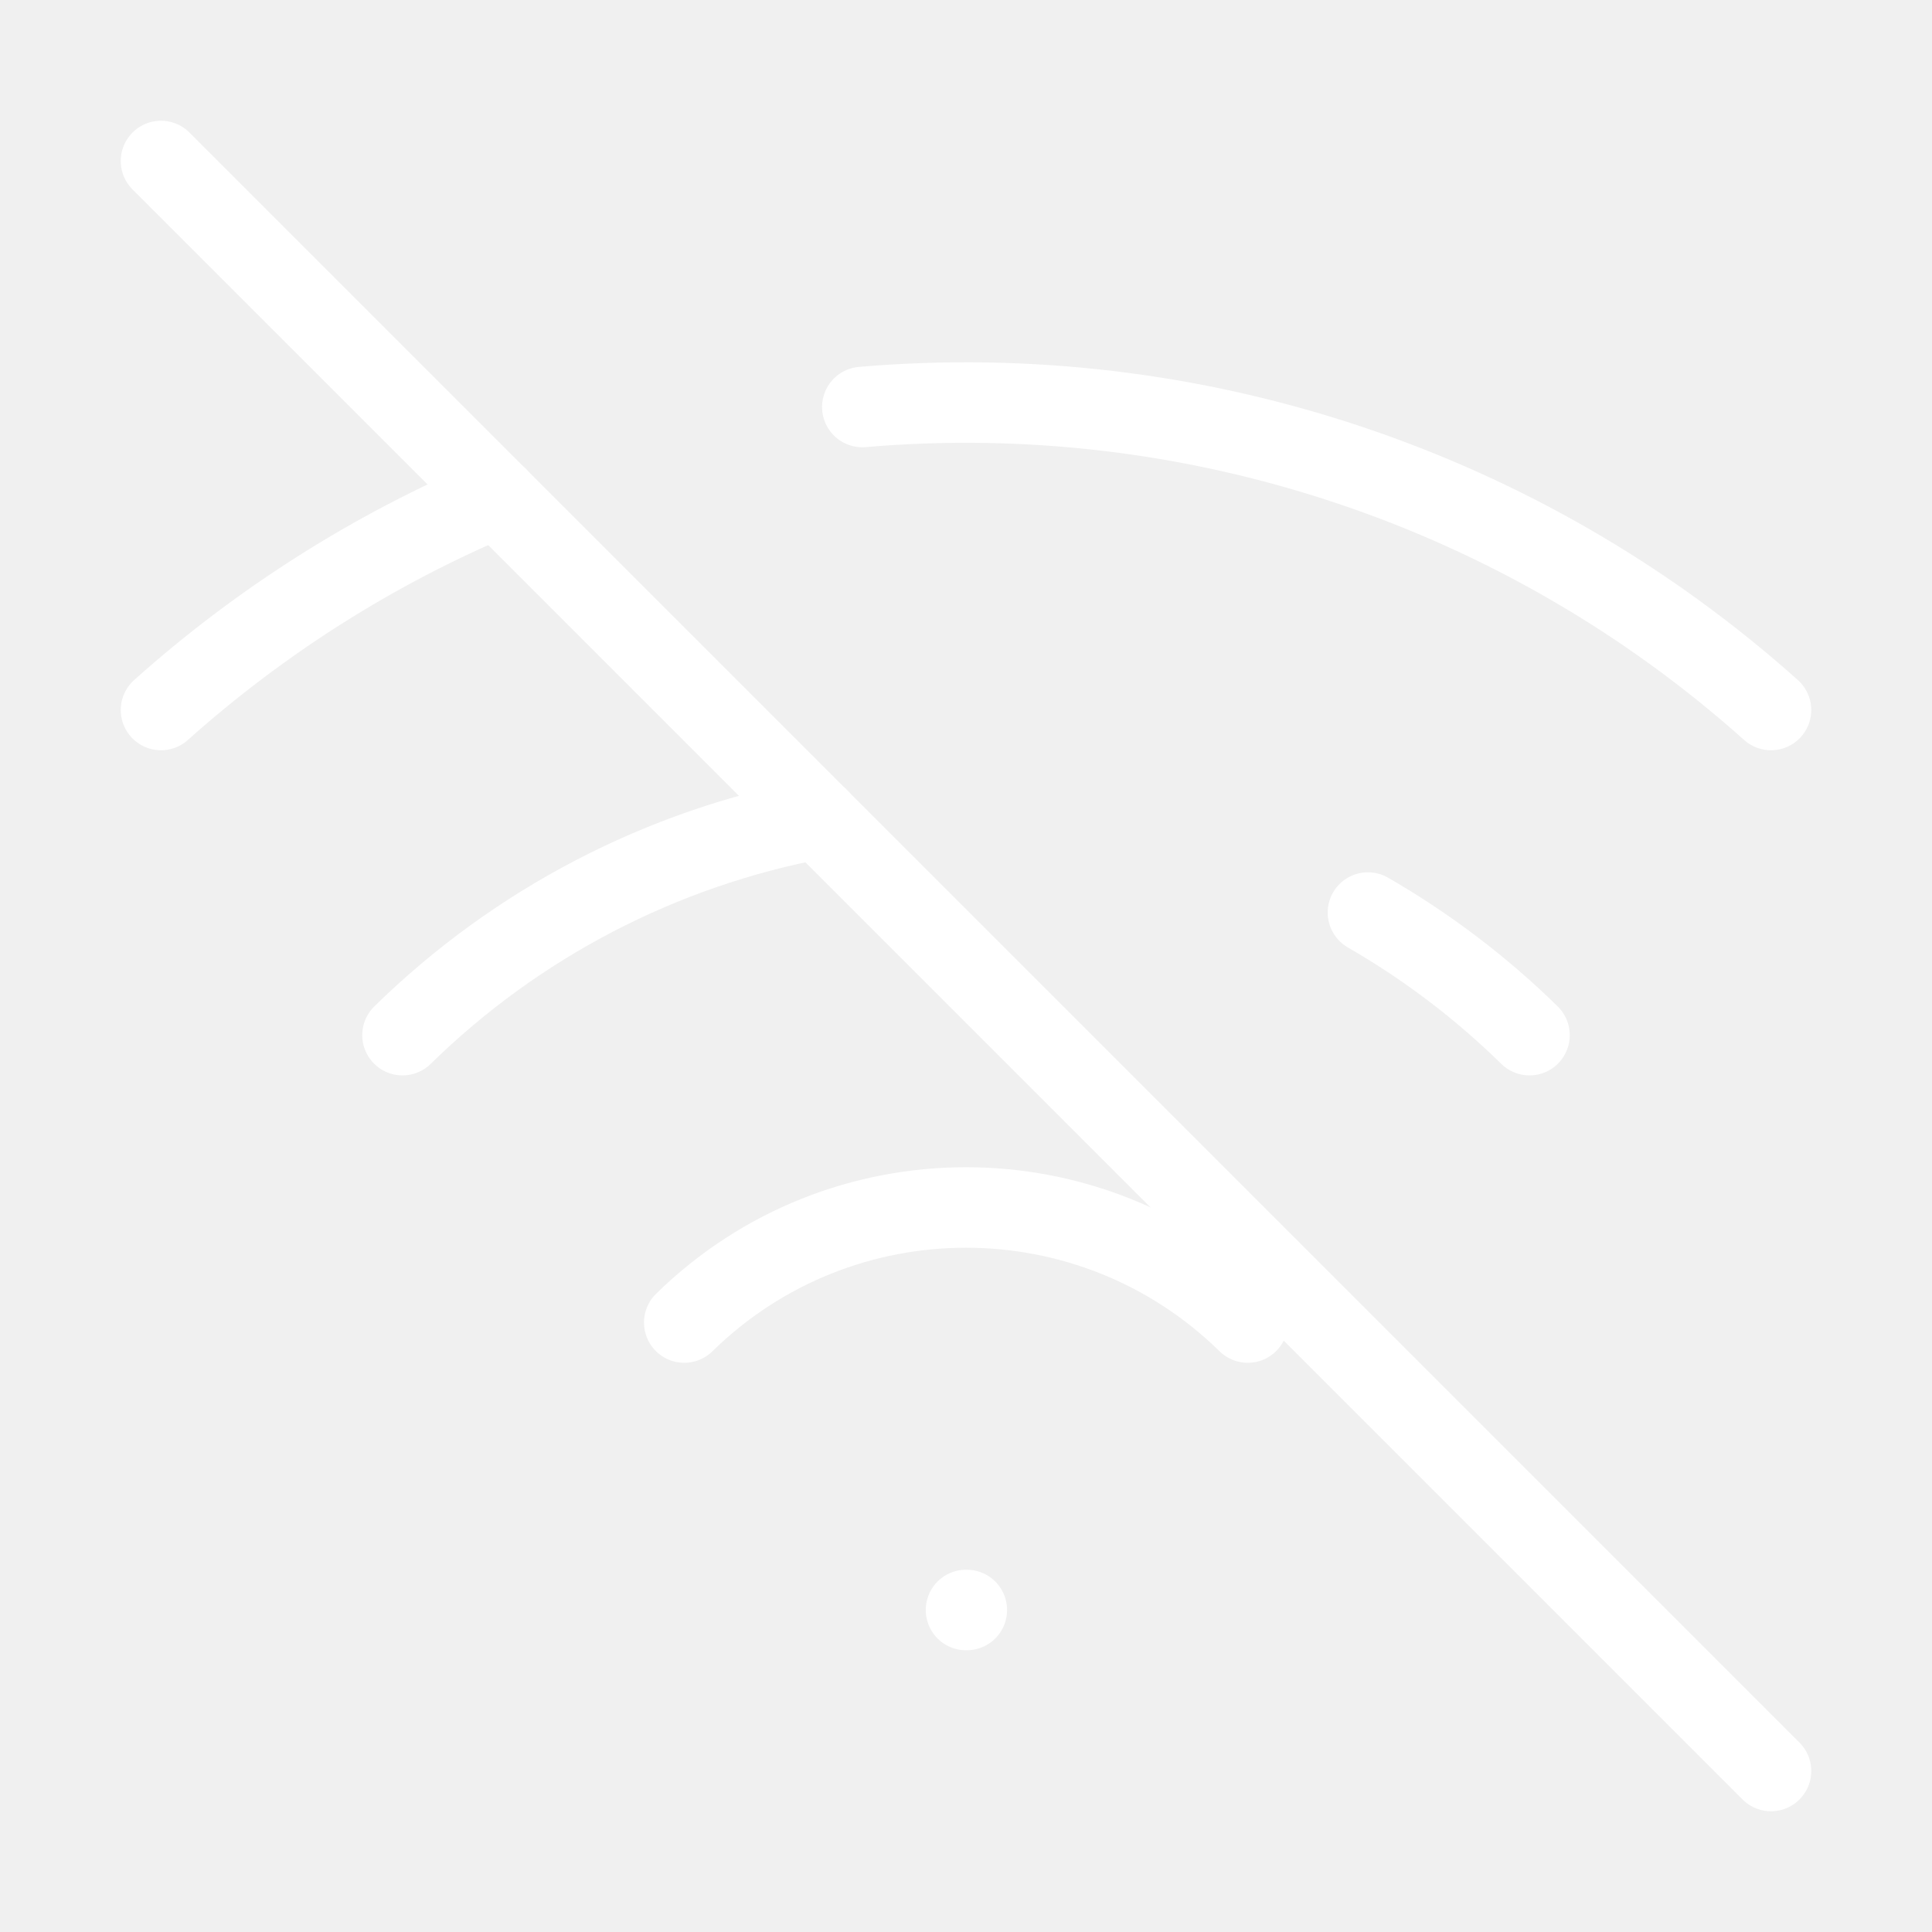
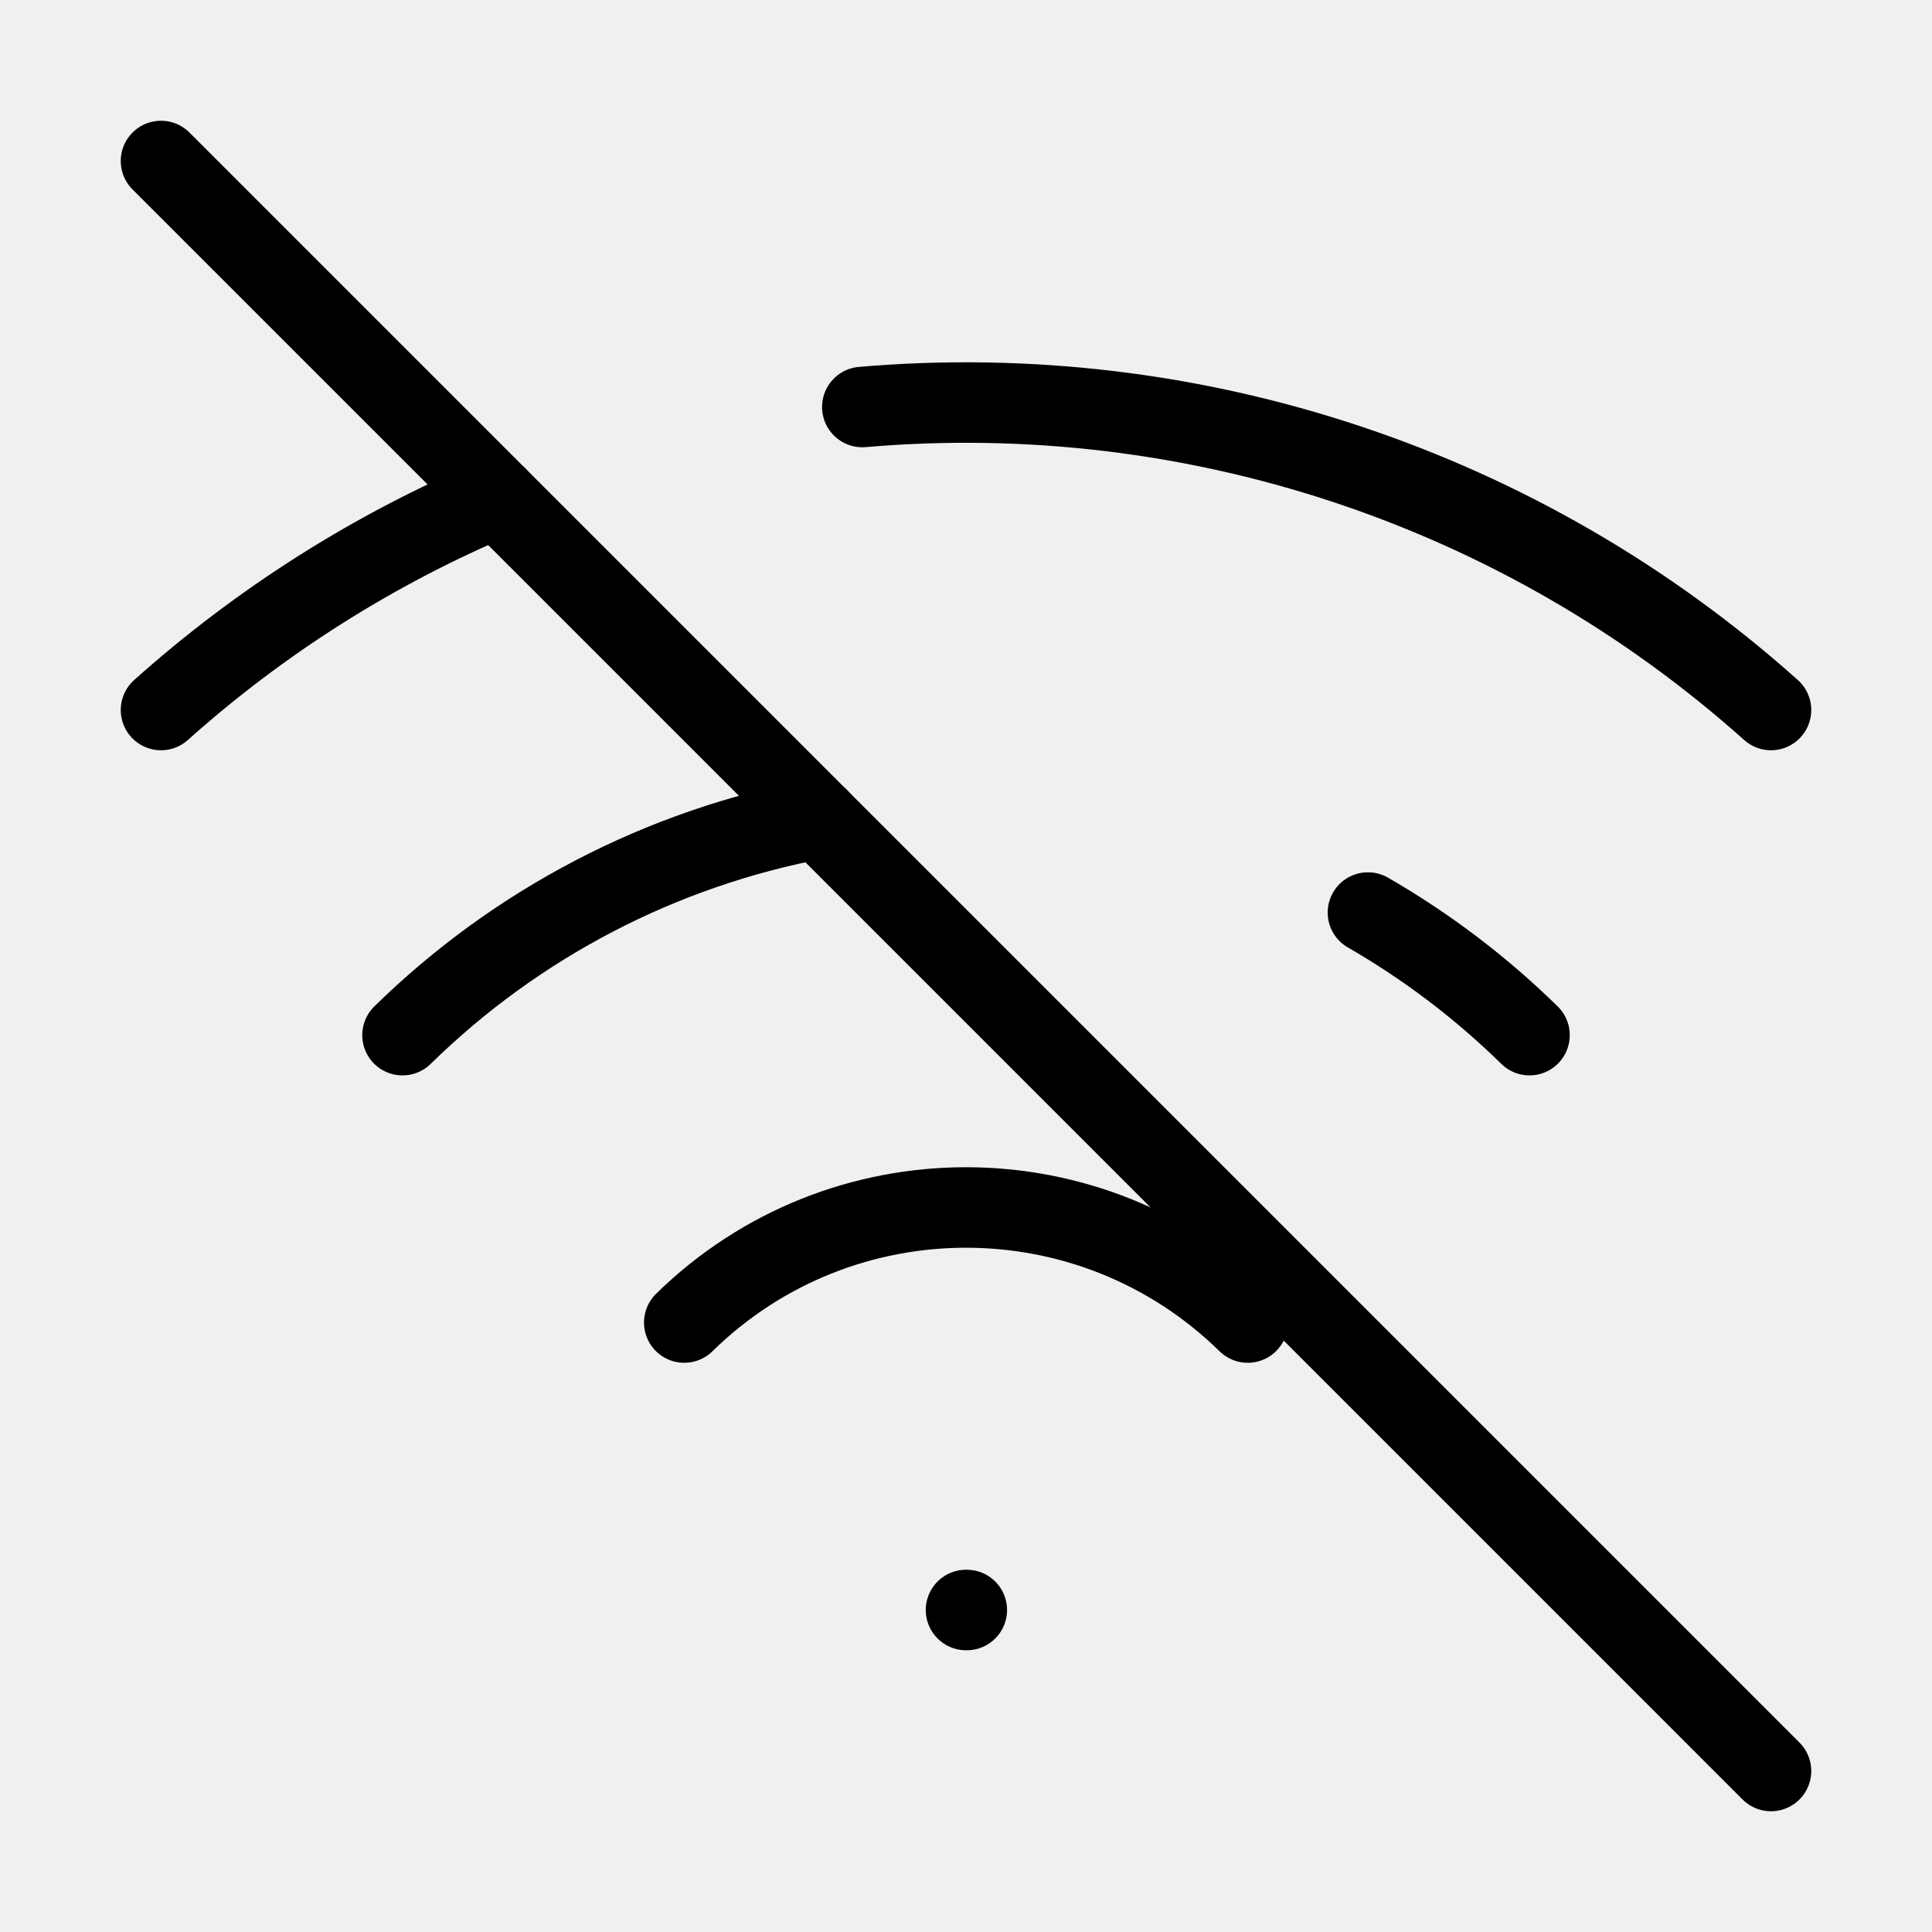
- <svg xmlns="http://www.w3.org/2000/svg" width="24" height="24" viewBox="0 0 24 24" fill="none" stroke="#ffffff" stroke-width="1" stroke-linecap="round" stroke-linejoin="round" class="lucide lucide-wifi-off-icon lucide-wifi-off">
+ <svg xmlns="http://www.w3.org/2000/svg" width="24" height="24" viewBox="0 0 24 24" fill="none" stroke="currentColor" stroke-width="1" stroke-linecap="round" stroke-linejoin="round" class="lucide lucide-wifi-off-icon lucide-wifi-off">
  <path d="M12 20h.01" />
  <path d="M8.5 16.429a5 5 0 0 1 7 0" />
  <path d="M5 12.859a10 10 0 0 1 5.17-2.69" />
  <path d="M19 12.859a10 10 0 0 0-2.007-1.523" />
  <path d="M2 8.82a15 15 0 0 1 4.177-2.643" />
  <path d="M22 8.82a15 15 0 0 0-11.288-3.764" />
  <path d="m2 2 20 20" />
</svg>
